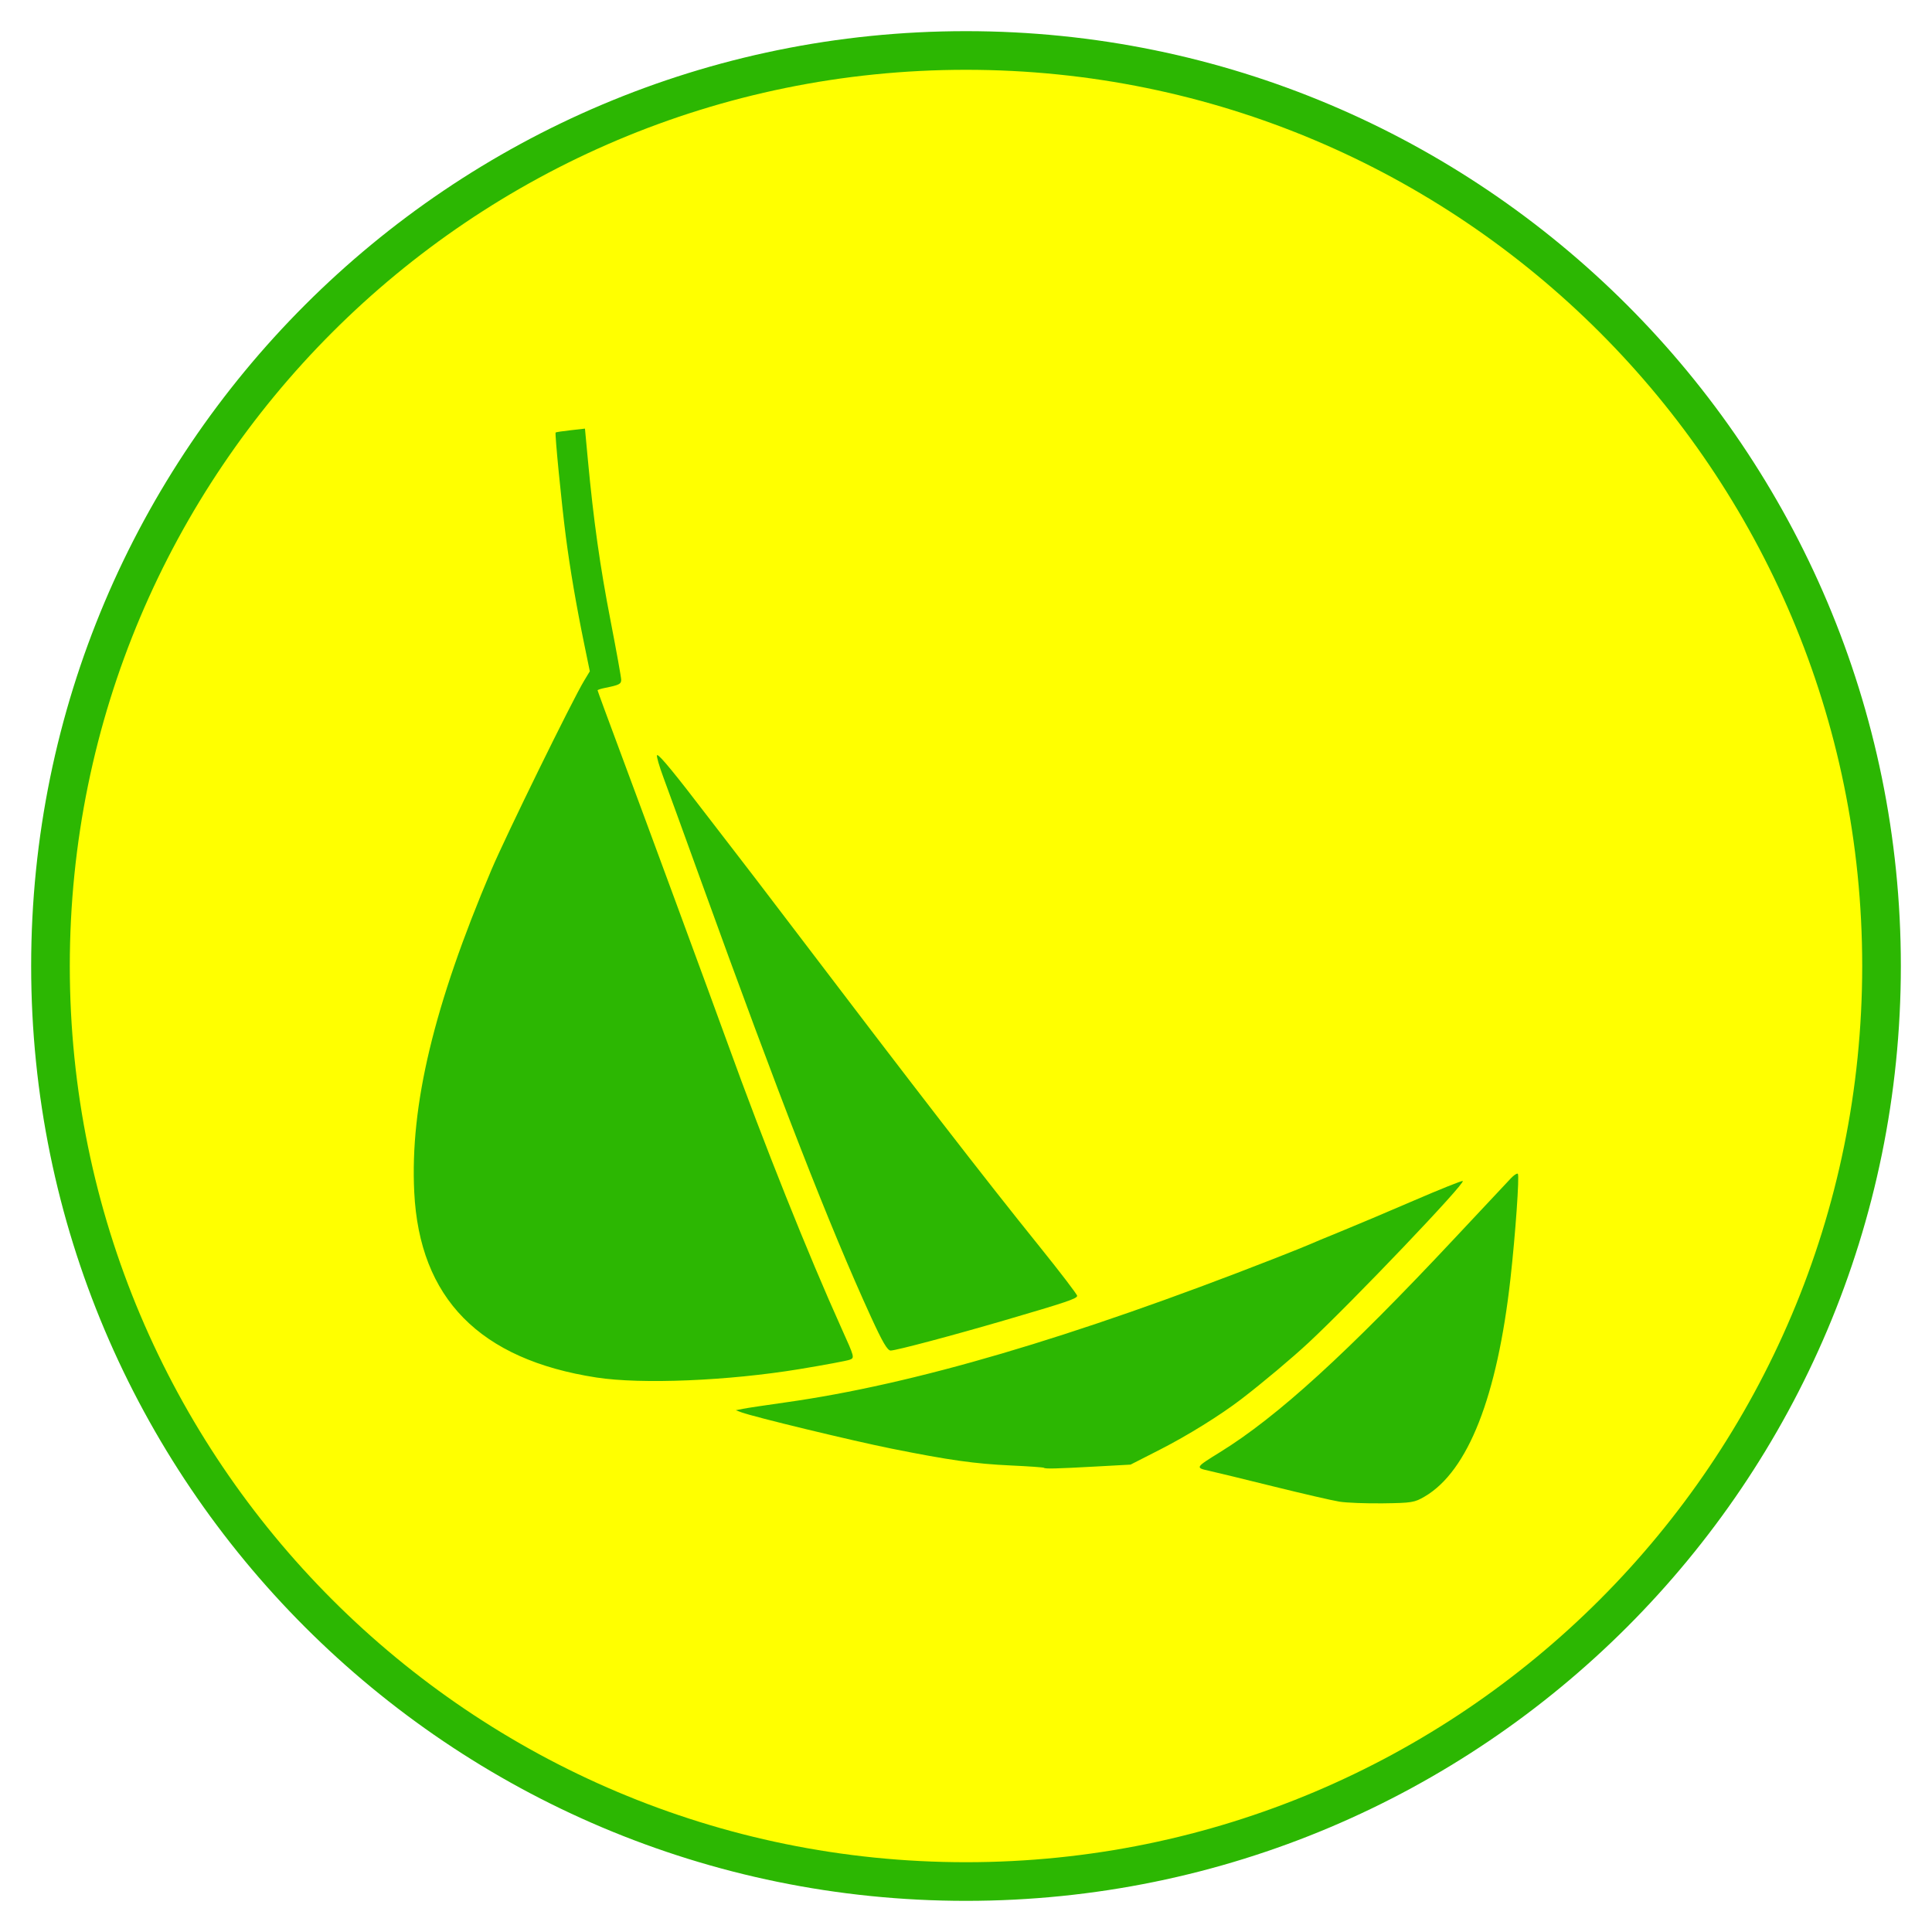
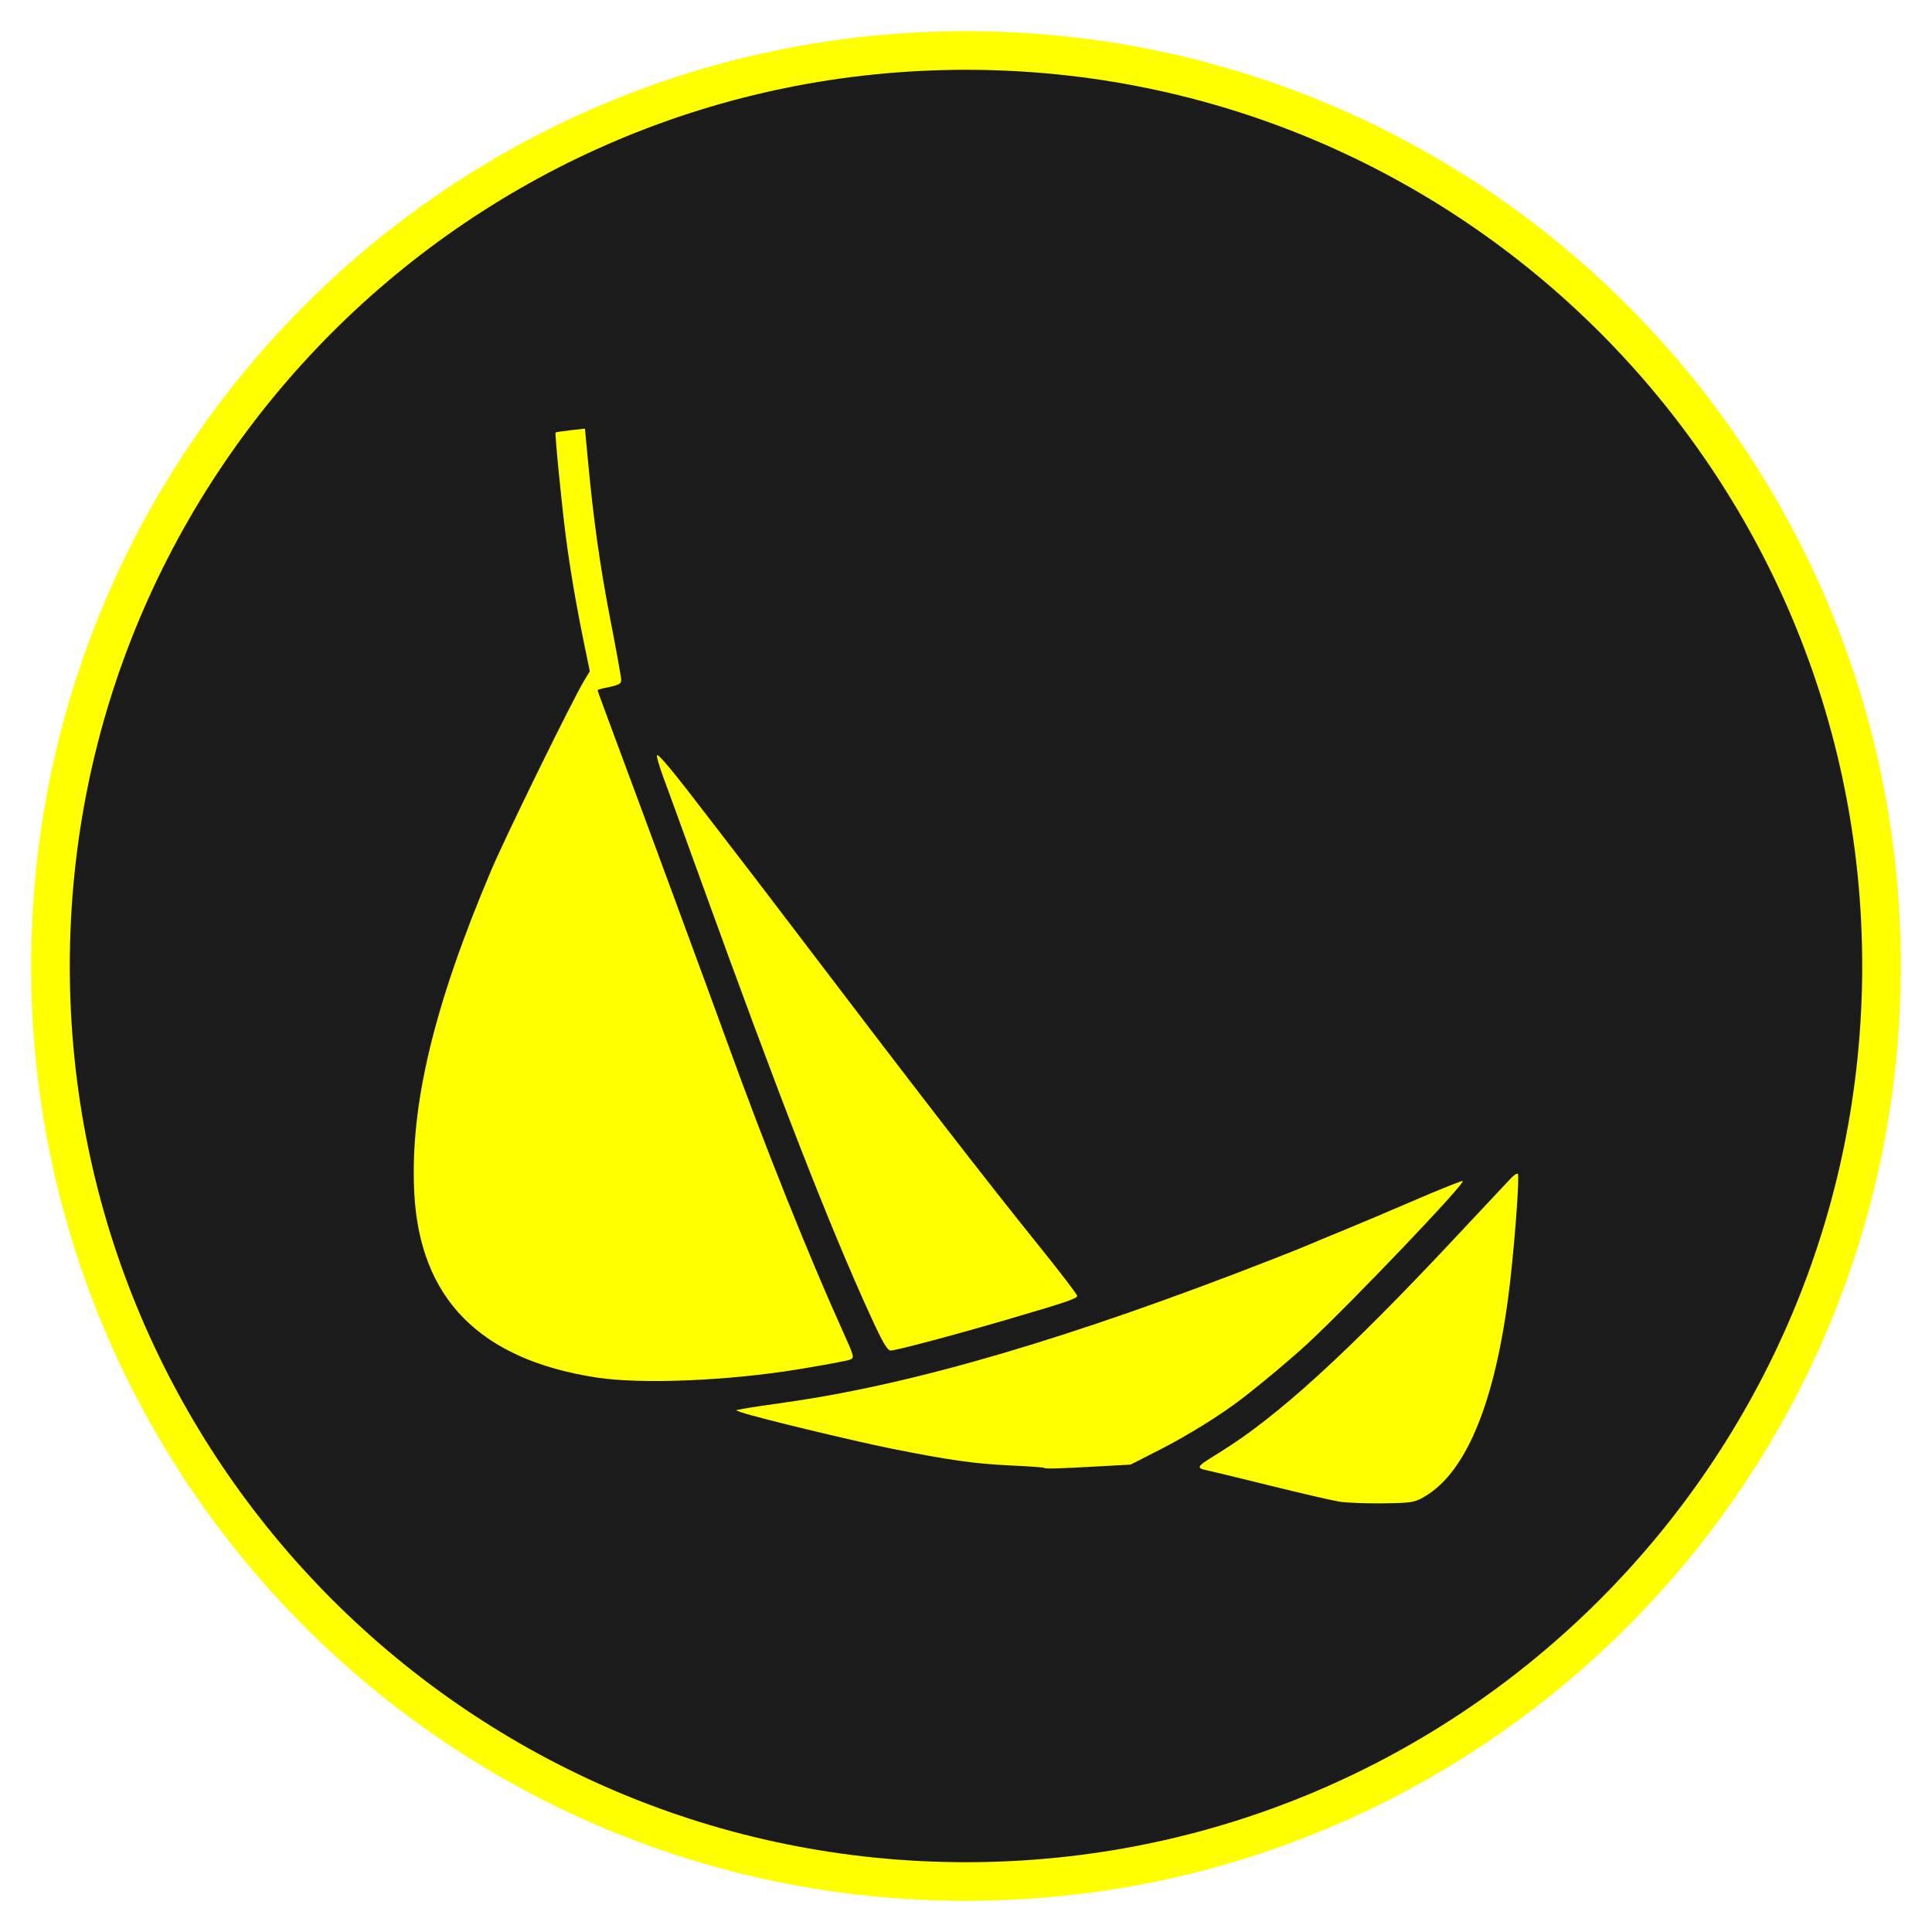
- <svg xmlns="http://www.w3.org/2000/svg" width="1000" height="1000" viewBox="0 0 264.583 264.583" version="1.1" id="svg5" xml:space="preserve">
+ <svg xmlns="http://www.w3.org/2000/svg" fill="#ffff00" width="1000" height="1000" viewBox="0 0 264.583 264.583" version="1.1" id="svg5" xml:space="preserve">
  <defs id="defs2">
    <filter id="mask-powermask-path-effect2059_inverse" style="color-interpolation-filters:sRGB" height="100" width="100" x="-50" y="-50">
      <feColorMatrix id="mask-powermask-path-effect2059_primitive1" values="1" type="saturate" result="fbSourceGraphic" />
      <feColorMatrix id="mask-powermask-path-effect2059_primitive2" values="-1 0 0 0 1 0 -1 0 0 1 0 0 -1 0 1 0 0 0 1 0 " in="fbSourceGraphic" />
    </filter>
    <filter id="mask-powermask-path-effect2085_inverse" style="color-interpolation-filters:sRGB" height="100" width="100" x="-50" y="-50">
      <feColorMatrix id="mask-powermask-path-effect2085_primitive1" values="1" type="saturate" result="fbSourceGraphic" />
      <feColorMatrix id="mask-powermask-path-effect2085_primitive2" values="-1 0 0 0 1 0 -1 0 0 1 0 0 -1 0 1 0 0 0 1 0 " in="fbSourceGraphic" />
    </filter>
  </defs>
  <g id="layer1">
-     <circle style="fill:#ffff00;fill-opacity:1;stroke:#2cb702;stroke-width:5.292;stroke-dasharray:none;stroke-opacity:1;paint-order:normal" id="path236-3" r="125.379" cy="132.292" cx="132.292" />
-     <path id="path26583" style="fill:#2cb702;fill-opacity:1;stroke-width:0.324" d="m 80.109,58.698 -1.965,0.222 c -1.081,0.122 -2.005,0.261 -2.053,0.31 -0.13,0.13 0.818,9.79 1.4,14.258 0.584,4.488 1.431,9.439 2.518,14.724 l 0.765,3.721 -0.782,1.294 c -1.626,2.69 -10.715,21.231 -12.69,25.884 -7.896,18.608 -11.164,32.26 -10.572,44.164 0.724,14.54 8.944,22.901 24.944,25.371 6.162,0.951 18.063,0.459 27.825,-1.151 3.381,-0.558 6.467,-1.133 6.857,-1.278 0.699,-0.26 0.683,-0.325 -1.087,-4.243 -4.577,-10.134 -10.636,-25.291 -15.621,-39.083 -2.101,-5.812 -11.554,-31.464 -14.759,-40.049 -1.679,-4.499 -3.053,-8.237 -3.053,-8.306 0,-0.069 0.473,-0.221 1.052,-0.337 1.905,-0.383 2.184,-0.524 2.184,-1.105 0,-0.316 -0.655,-3.952 -1.455,-8.08 C 82.171,77.561 81.289,71.311 80.513,63.021 Z m 9.907,44.712 c -0.023,-8.4e-4 -0.038,0.01 -0.045,0.032 -0.063,0.19 0.328,1.536 0.87,2.992 0.542,1.456 2.828,7.743 5.079,13.971 10.857,30.032 17.697,47.583 23.355,59.938 1.583,3.457 2.258,4.611 2.697,4.611 0.731,0 8.441,-2.047 15.685,-4.165 8.378,-2.449 9.858,-2.95 9.858,-3.329 0,-0.192 -2.302,-3.207 -5.115,-6.7 -7.823,-9.711 -16.708,-21.203 -34.681,-44.853 -2.936,-3.864 -5.994,-7.863 -6.795,-8.887 -0.801,-1.025 -2.612,-3.376 -4.024,-5.224 -4.426,-5.793 -6.542,-8.372 -6.885,-8.384 z M 207.814,160.728 c -0.157,-0.012 -0.527,0.243 -0.889,0.624 -0.414,0.435 -3.888,4.141 -7.72,8.233 -14.727,15.731 -24.28,24.441 -32.114,29.28 -3.388,2.093 -3.415,2.137 -1.572,2.543 0.865,0.19 4.848,1.158 8.851,2.15 4.004,0.992 8.081,1.933 9.059,2.09 0.979,0.158 3.672,0.261 5.986,0.23 3.944,-0.053 4.3,-0.111 5.706,-0.938 5.922,-3.481 9.927,-13.67 11.736,-29.856 0.679,-6.077 1.244,-14.101 1.009,-14.336 -0.013,-0.013 -0.031,-0.02 -0.054,-0.021 z m -7.496,1.005 c -0.148,-0.05 -3.172,1.162 -6.718,2.693 -3.547,1.53 -8.05,3.433 -10.007,4.228 -1.957,0.795 -3.85,1.582 -4.206,1.748 -0.356,0.166 -2.54,1.043 -4.853,1.949 -27.809,10.888 -49.369,17.232 -66.975,19.707 -2.669,0.375 -5.29,0.77 -5.824,0.877 l -0.971,0.195 0.793,0.293 c 1.693,0.627 15.194,3.891 20.488,4.953 7.945,1.595 11.444,2.089 16.413,2.318 2.402,0.111 4.428,0.254 4.503,0.319 0.183,0.161 1.634,0.124 7.16,-0.179 l 4.706,-0.258 4.021,-2.05 c 3.797,-1.936 8.269,-4.712 11.151,-6.922 2.908,-2.23 6.944,-5.619 9.226,-7.746 6.083,-5.671 21.607,-21.954 21.093,-22.125 z" />
+     <circle style="fill:#1b1b1b;fill-opacity:1;stroke:#ffff00;stroke-width:5.292;stroke-dasharray:none;stroke-opacity:1;paint-order:normal" id="path236-3" r="125.379" cy="132.292" cx="132.292" />
+     <path id="path26583" style="fill:#ffff00;fill-opacity:1;stroke-width:0.324" d="m 80.109,58.698 -1.965,0.222 c -1.081,0.122 -2.005,0.261 -2.053,0.31 -0.13,0.13 0.818,9.79 1.4,14.258 0.584,4.488 1.431,9.439 2.518,14.724 l 0.765,3.721 -0.782,1.294 c -1.626,2.69 -10.715,21.231 -12.69,25.884 -7.896,18.608 -11.164,32.26 -10.572,44.164 0.724,14.54 8.944,22.901 24.944,25.371 6.162,0.951 18.063,0.459 27.825,-1.151 3.381,-0.558 6.467,-1.133 6.857,-1.278 0.699,-0.26 0.683,-0.325 -1.087,-4.243 -4.577,-10.134 -10.636,-25.291 -15.621,-39.083 -2.101,-5.812 -11.554,-31.464 -14.759,-40.049 -1.679,-4.499 -3.053,-8.237 -3.053,-8.306 0,-0.069 0.473,-0.221 1.052,-0.337 1.905,-0.383 2.184,-0.524 2.184,-1.105 0,-0.316 -0.655,-3.952 -1.455,-8.08 C 82.171,77.561 81.289,71.311 80.513,63.021 Z m 9.907,44.712 c -0.023,-8.4e-4 -0.038,0.01 -0.045,0.032 -0.063,0.19 0.328,1.536 0.87,2.992 0.542,1.456 2.828,7.743 5.079,13.971 10.857,30.032 17.697,47.583 23.355,59.938 1.583,3.457 2.258,4.611 2.697,4.611 0.731,0 8.441,-2.047 15.685,-4.165 8.378,-2.449 9.858,-2.95 9.858,-3.329 0,-0.192 -2.302,-3.207 -5.115,-6.7 -7.823,-9.711 -16.708,-21.203 -34.681,-44.853 -2.936,-3.864 -5.994,-7.863 -6.795,-8.887 -0.801,-1.025 -2.612,-3.376 -4.024,-5.224 -4.426,-5.793 -6.542,-8.372 -6.885,-8.384 z M 207.814,160.728 c -0.157,-0.012 -0.527,0.243 -0.889,0.624 -0.414,0.435 -3.888,4.141 -7.72,8.233 -14.727,15.731 -24.28,24.441 -32.114,29.28 -3.388,2.093 -3.415,2.137 -1.572,2.543 0.865,0.19 4.848,1.158 8.851,2.15 4.004,0.992 8.081,1.933 9.059,2.09 0.979,0.158 3.672,0.261 5.986,0.23 3.944,-0.053 4.3,-0.111 5.706,-0.938 5.922,-3.481 9.927,-13.67 11.736,-29.856 0.679,-6.077 1.244,-14.101 1.009,-14.336 -0.013,-0.013 -0.031,-0.02 -0.054,-0.021 z m -7.496,1.005 c -0.148,-0.05 -3.172,1.162 -6.718,2.693 -3.547,1.53 -8.05,3.433 -10.007,4.228 -1.957,0.795 -3.85,1.582 -4.206,1.748 -0.356,0.166 -2.54,1.043 -4.853,1.949 -27.809,10.888 -49.369,17.232 -66.975,19.707 -2.669,0.375 -5.29,0.77 -5.824,0.877 l -0.971,0.195 0.793,0.293 c 1.693,0.627 15.194,3.891 20.488,4.953 7.945,1.595 11.444,2.089 16.413,2.318 2.402,0.111 4.428,0.254 4.503,0.319 0.183,0.161 1.634,0.124 7.16,-0.179 l 4.706,-0.258 4.021,-2.05 c 3.797,-1.936 8.269,-4.712 11.151,-6.922 2.908,-2.23 6.944,-5.619 9.226,-7.746 6.083,-5.671 21.607,-21.954 21.093,-22.125 z" />
  </g>
</svg>
